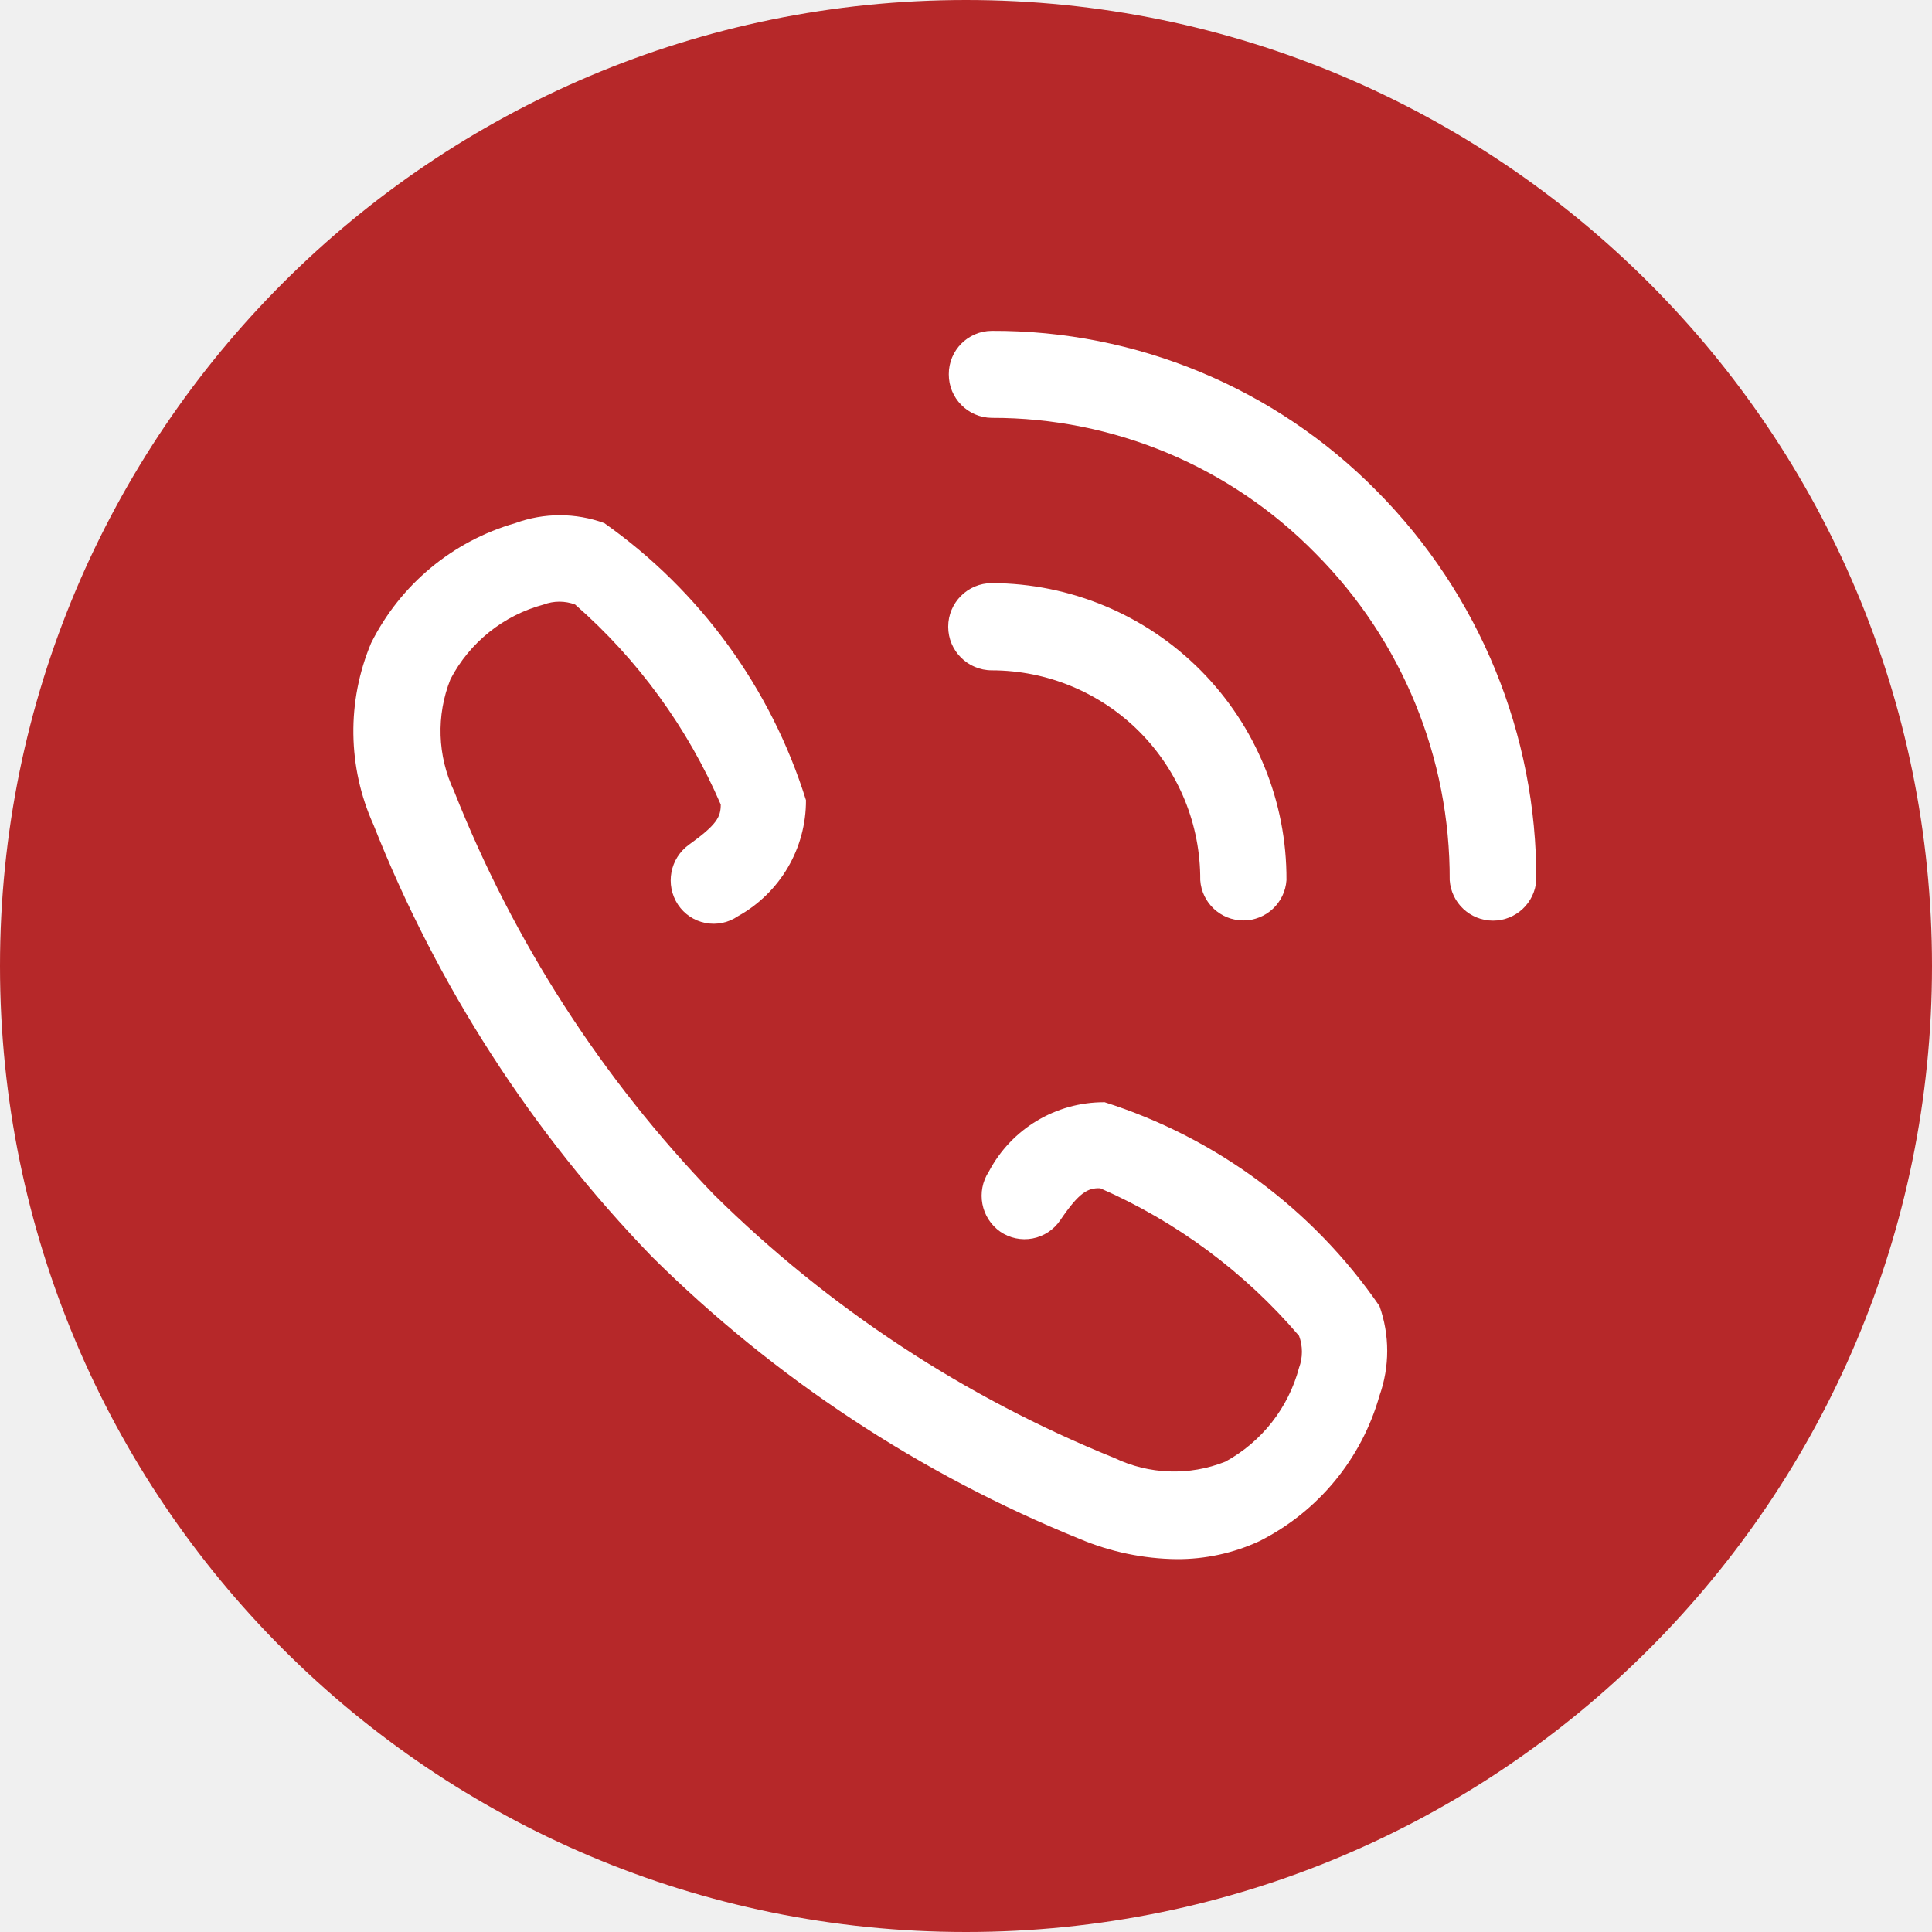
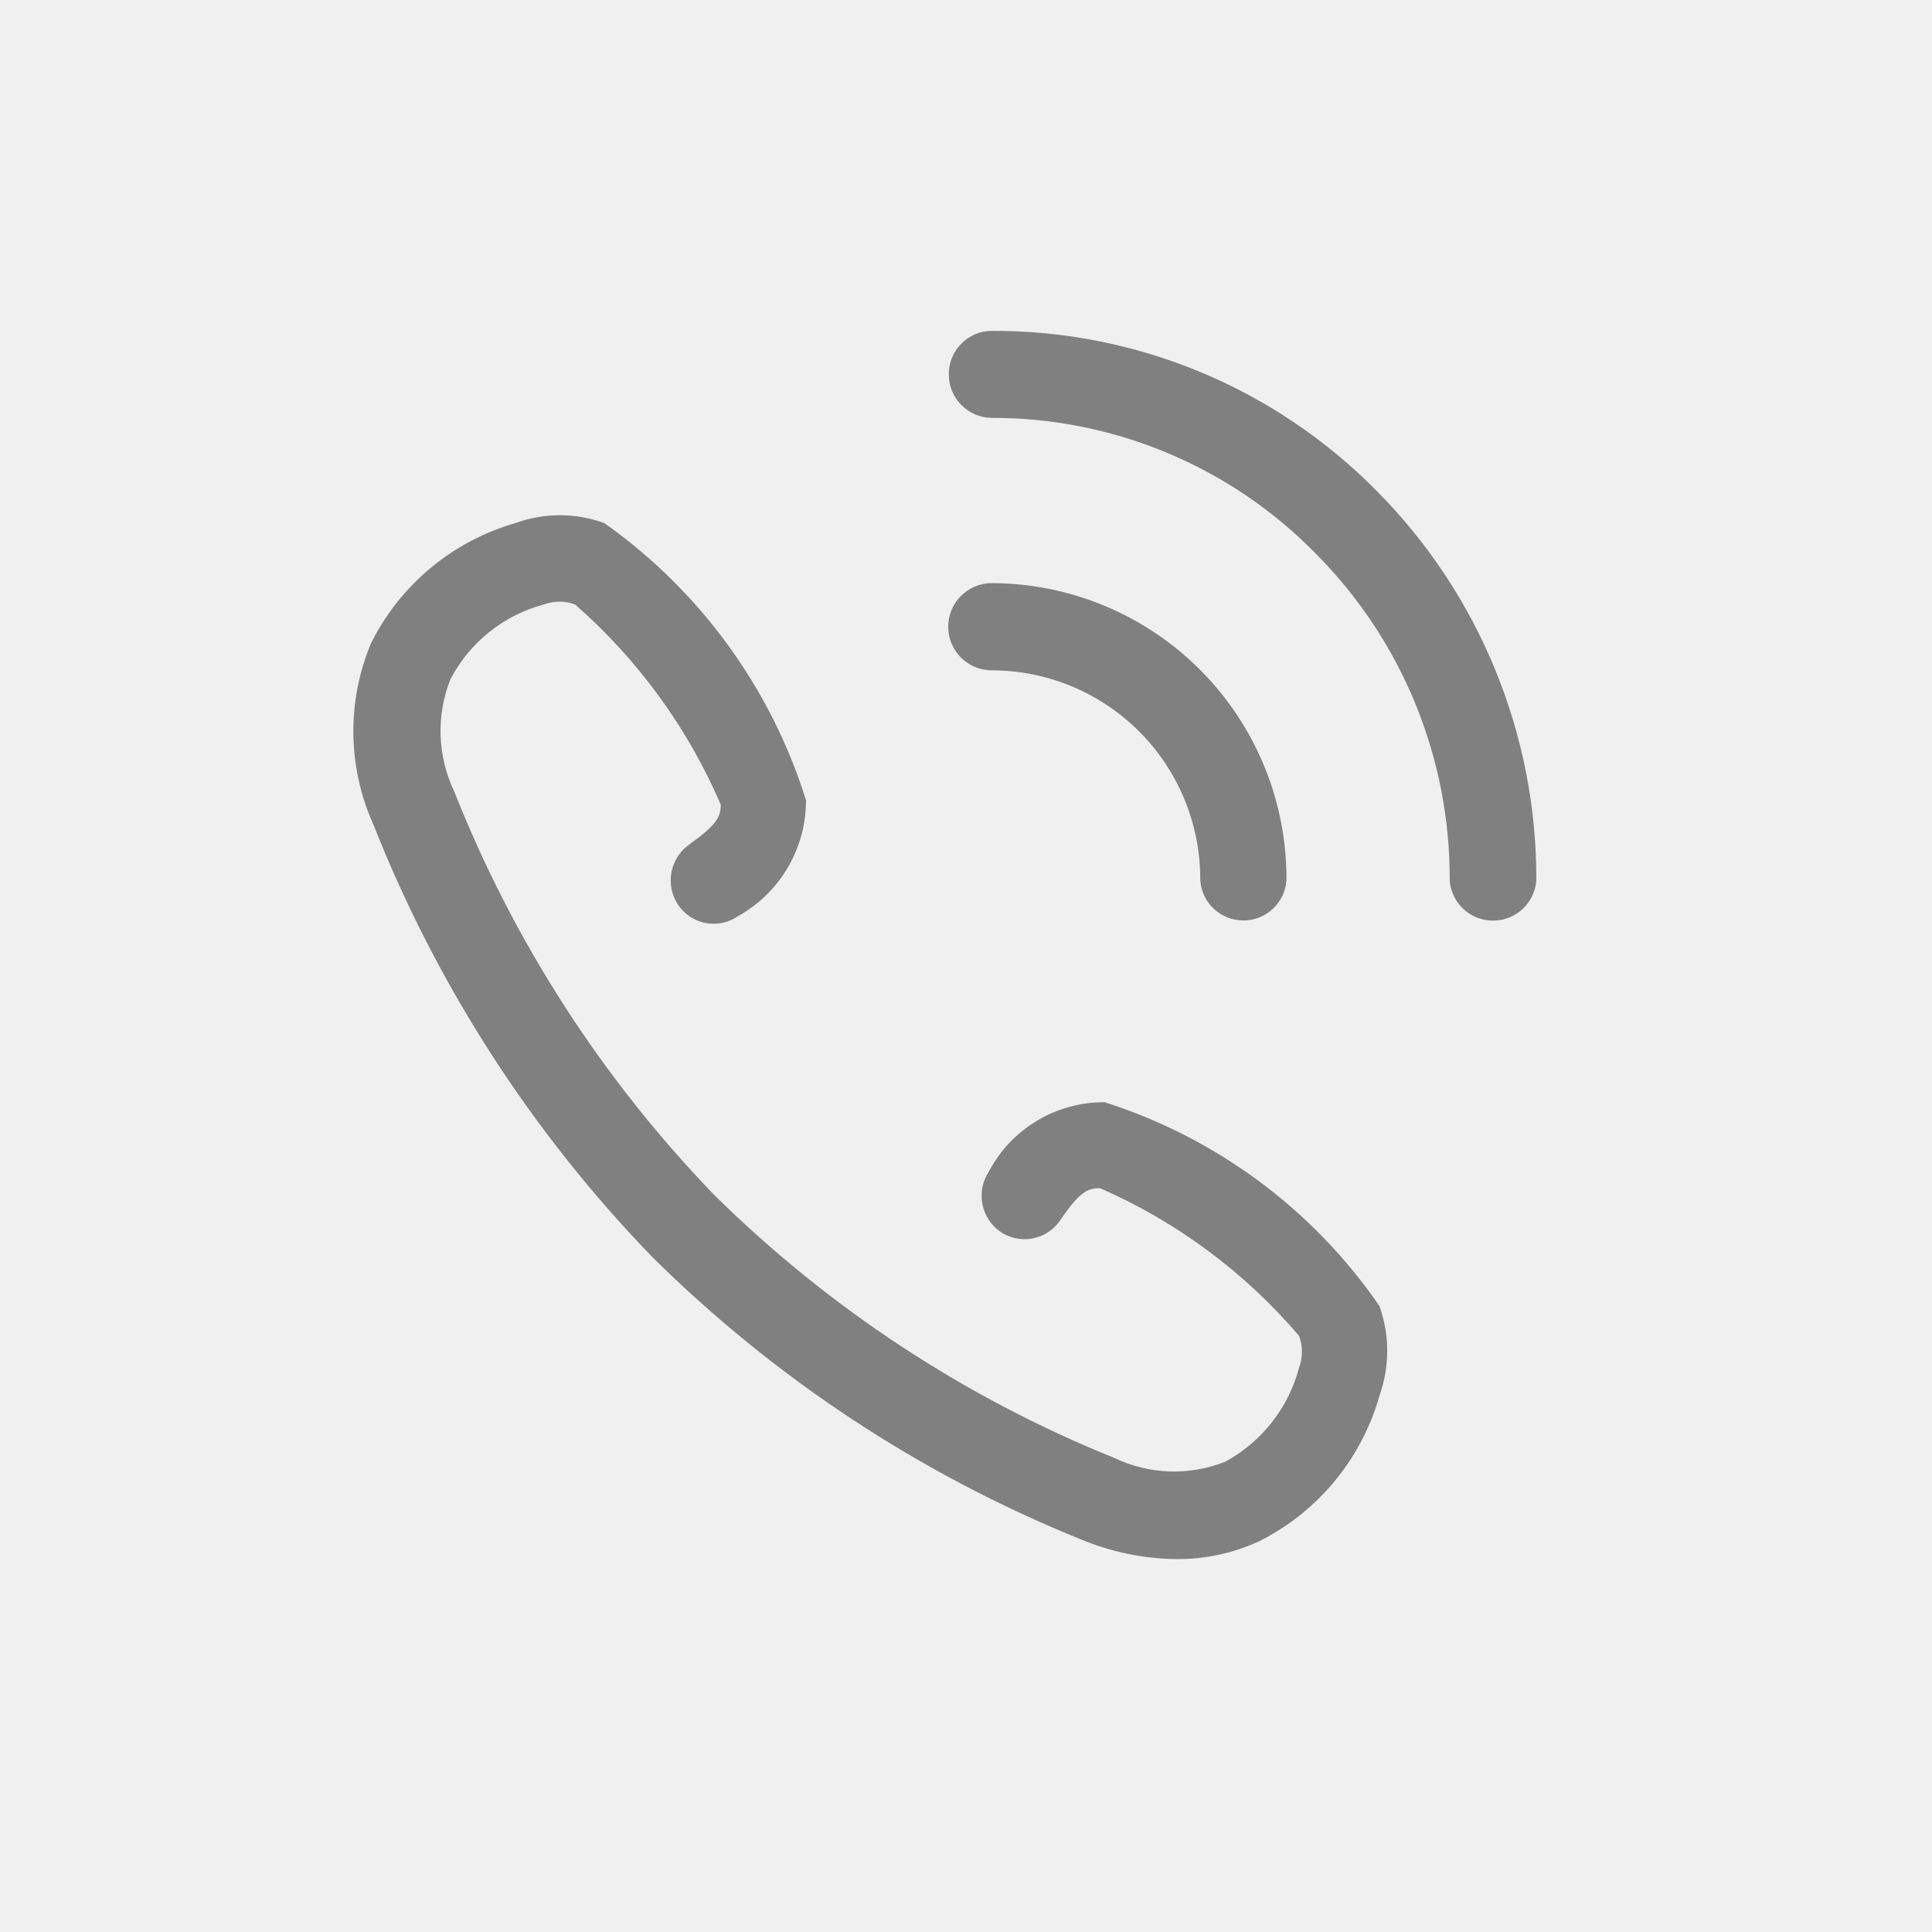
<svg xmlns="http://www.w3.org/2000/svg" viewBox="0 0 96.58 96.58">
  <defs>
-     <style>.cls-1{fill:#b62829;}.cls-2{fill:#fff;}</style>
+     <style>.cls-1{fill:rgba(0%, 0%, 0%, 0);}.cls-2{fill:gray;}</style>
  </defs>
  <g id="Layer_2" data-name="Layer 2">
    <g id="Layer_1-2" data-name="Layer 1">
      <g id="Group_15" data-name="Group 15">
        <path id="Shape_2" data-name="Shape 2" class="cls-1" d="M96.58,48.29A48.29,48.29,0,1,1,48.29,0,48.29,48.29,0,0,1,96.58,48.29Z" />
        <path id="Phone_Icon" data-name="Phone Icon" class="cls-2" d="M68.82,24.54a26.86,26.86,0,0,0-19.24-8,2.16,2.16,0,0,0-2.15,2.17h0a2.17,2.17,0,0,0,2.15,2.18h0a22.6,22.6,0,0,1,16.19,6.78A23,23,0,0,1,72.47,44a2.17,2.17,0,0,0,4.33,0A27.49,27.49,0,0,0,68.82,24.54ZM60,44a2.16,2.16,0,0,0,4.31,0A14.77,14.77,0,0,0,49.58,29.15a2.18,2.18,0,0,0,0,4.36A10.43,10.43,0,0,1,60,44ZM55.2,55.1a6.5,6.5,0,0,0-5.77,3.47,2.2,2.2,0,0,0,.57,3A2.15,2.15,0,0,0,53,61h0c.95-1.4,1.38-1.62,2-1.6a27.64,27.64,0,0,1,9.94,7.38,2.29,2.29,0,0,1,0,1.59,7.55,7.55,0,0,1-3.69,4.7,6.92,6.92,0,0,1-5.55-.19,60.91,60.91,0,0,1-20-13.15h0a61.76,61.76,0,0,1-13-20.18,7,7,0,0,1-.18-5.6,7.42,7.42,0,0,1,4.66-3.73,2.23,2.23,0,0,1,1.57,0,28,28,0,0,1,7.28,10c0,.62-.19,1-1.58,2a2.2,2.2,0,0,0-.56,3,2.14,2.14,0,0,0,3,.58h0A6.6,6.6,0,0,0,40.29,40,26.71,26.71,0,0,0,30.21,26.15a6.48,6.48,0,0,0-4.45,0,11.66,11.66,0,0,0-7.21,6,11.38,11.38,0,0,0,.12,9.08A65.91,65.91,0,0,0,32.6,62.83l0,0A65.13,65.13,0,0,0,54,76.94a12.83,12.83,0,0,0,4.81,1,9.72,9.72,0,0,0,4.15-.9,11.7,11.7,0,0,0,6-7.27,6.69,6.69,0,0,0,0-4.48A26.38,26.38,0,0,0,55.19,55.09Z" />
      </g>
    </g>
  </g>
</svg>
